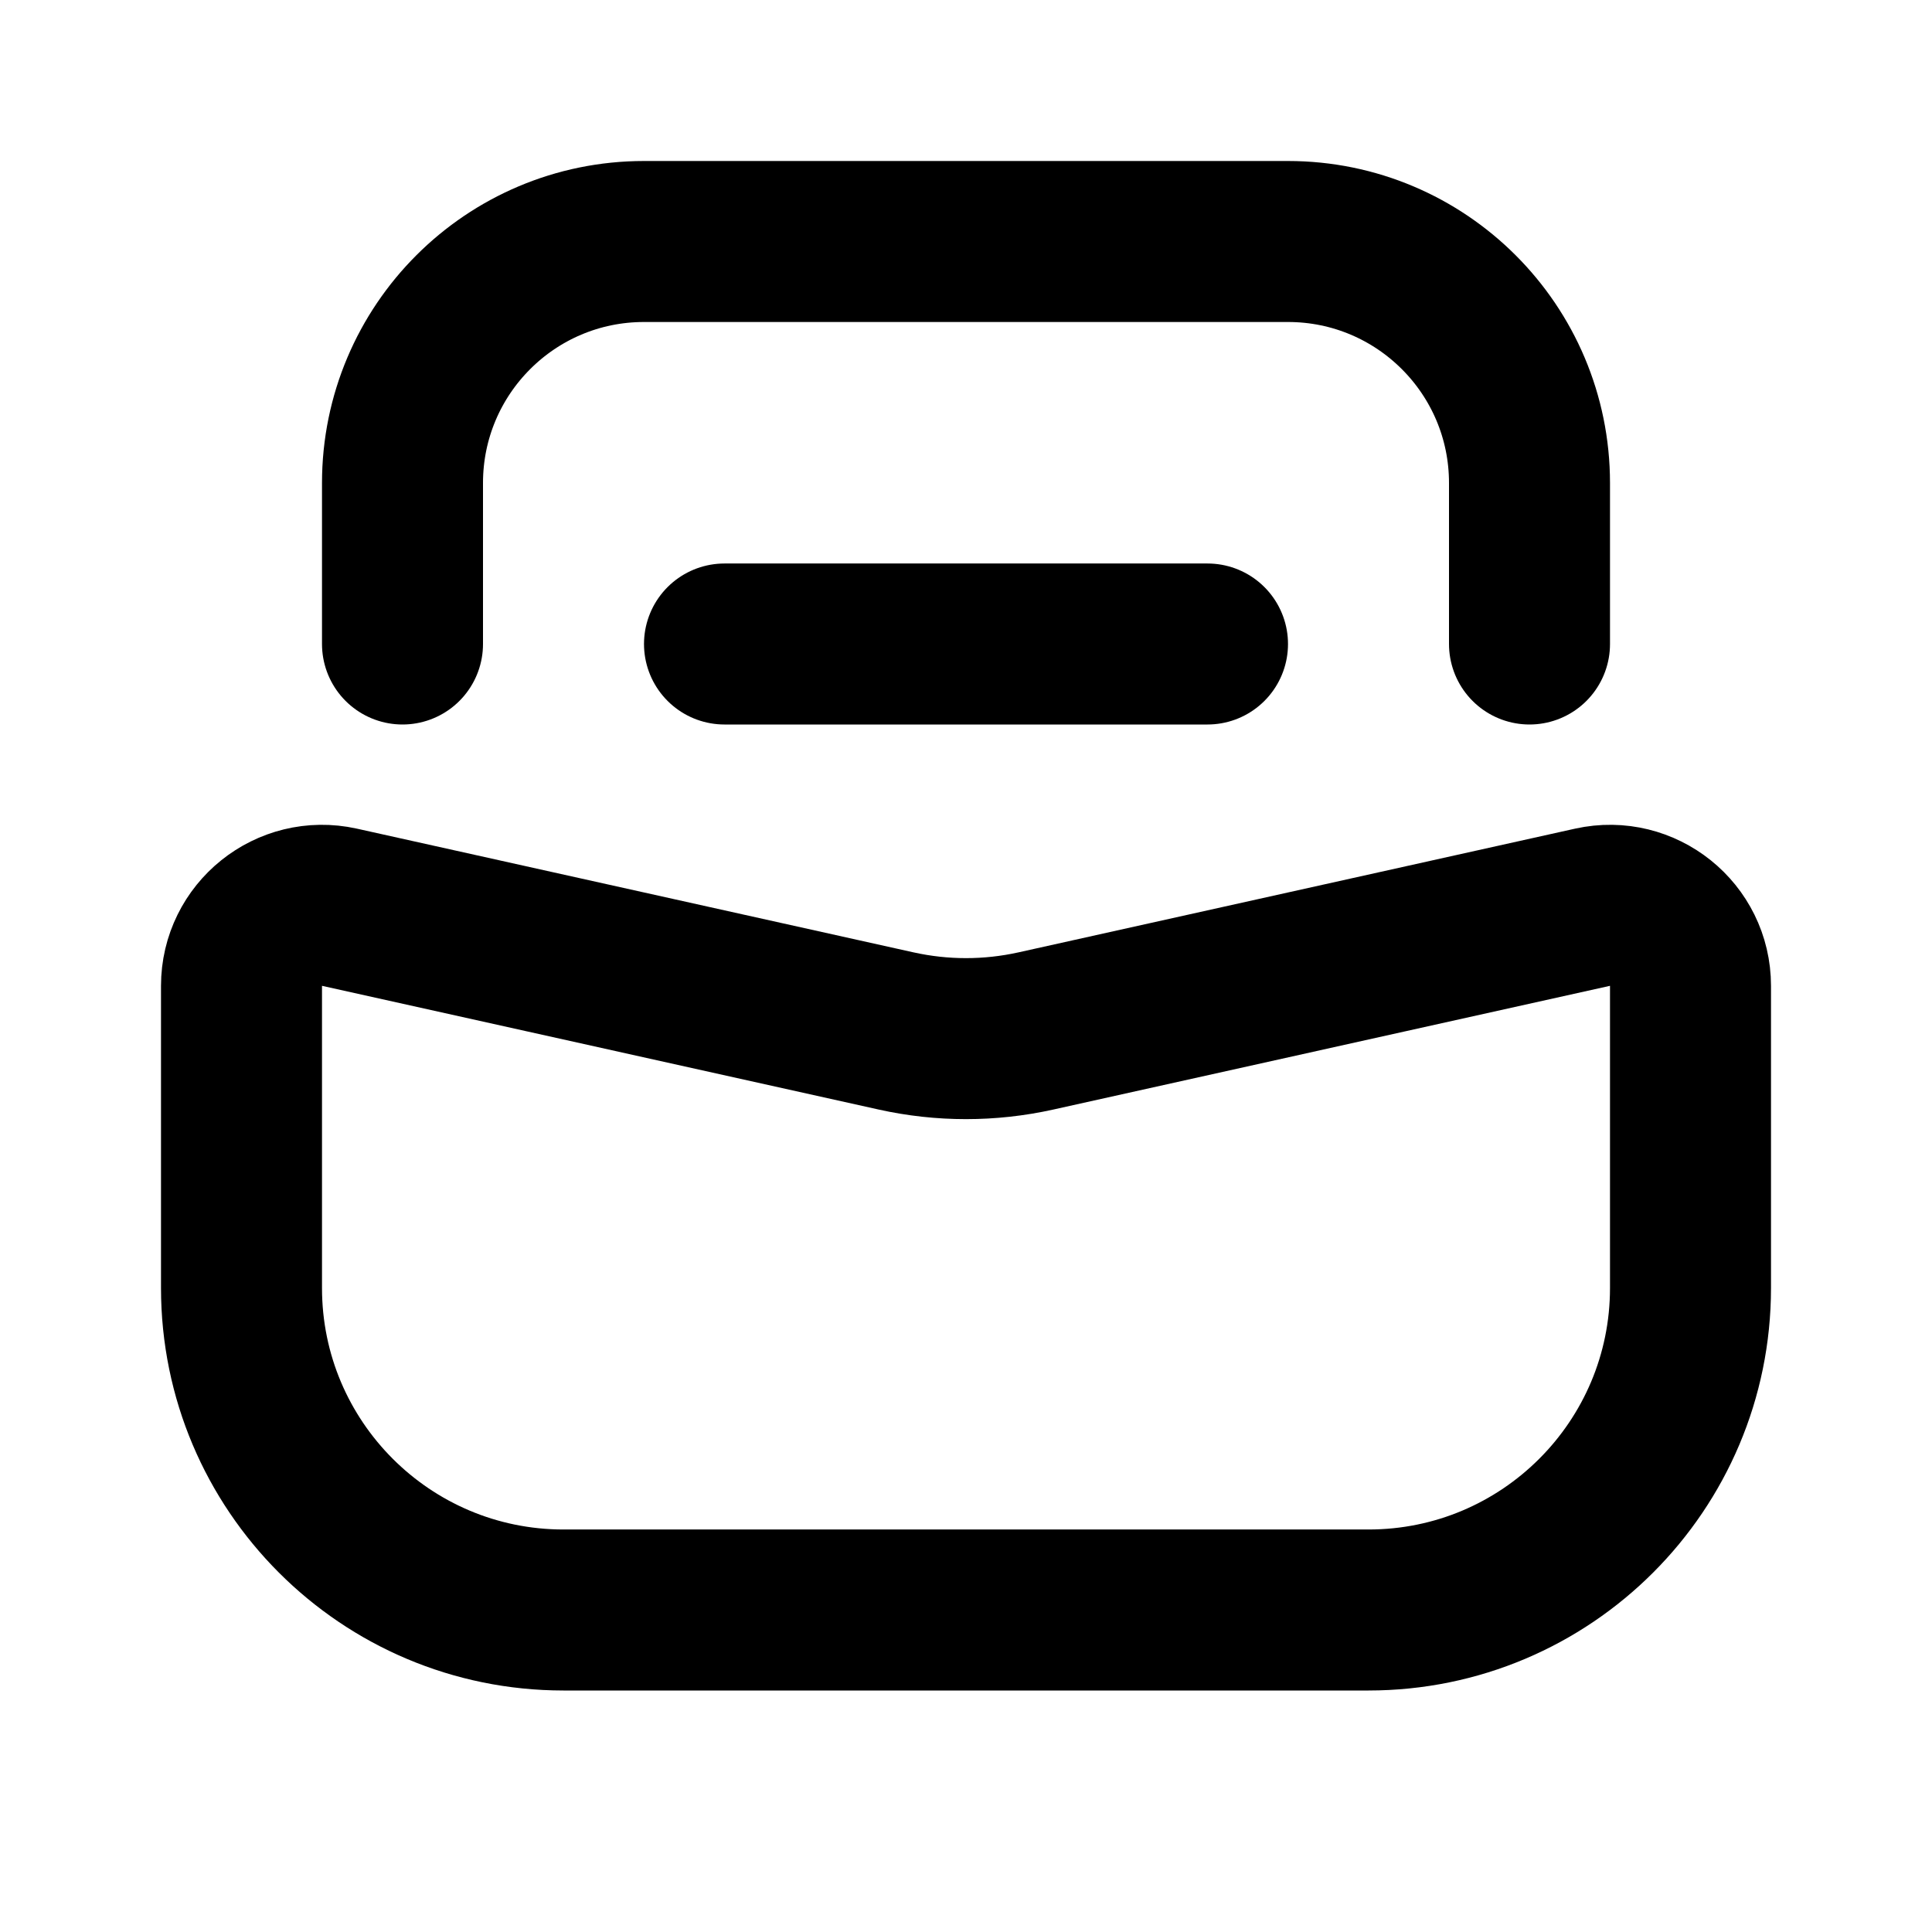
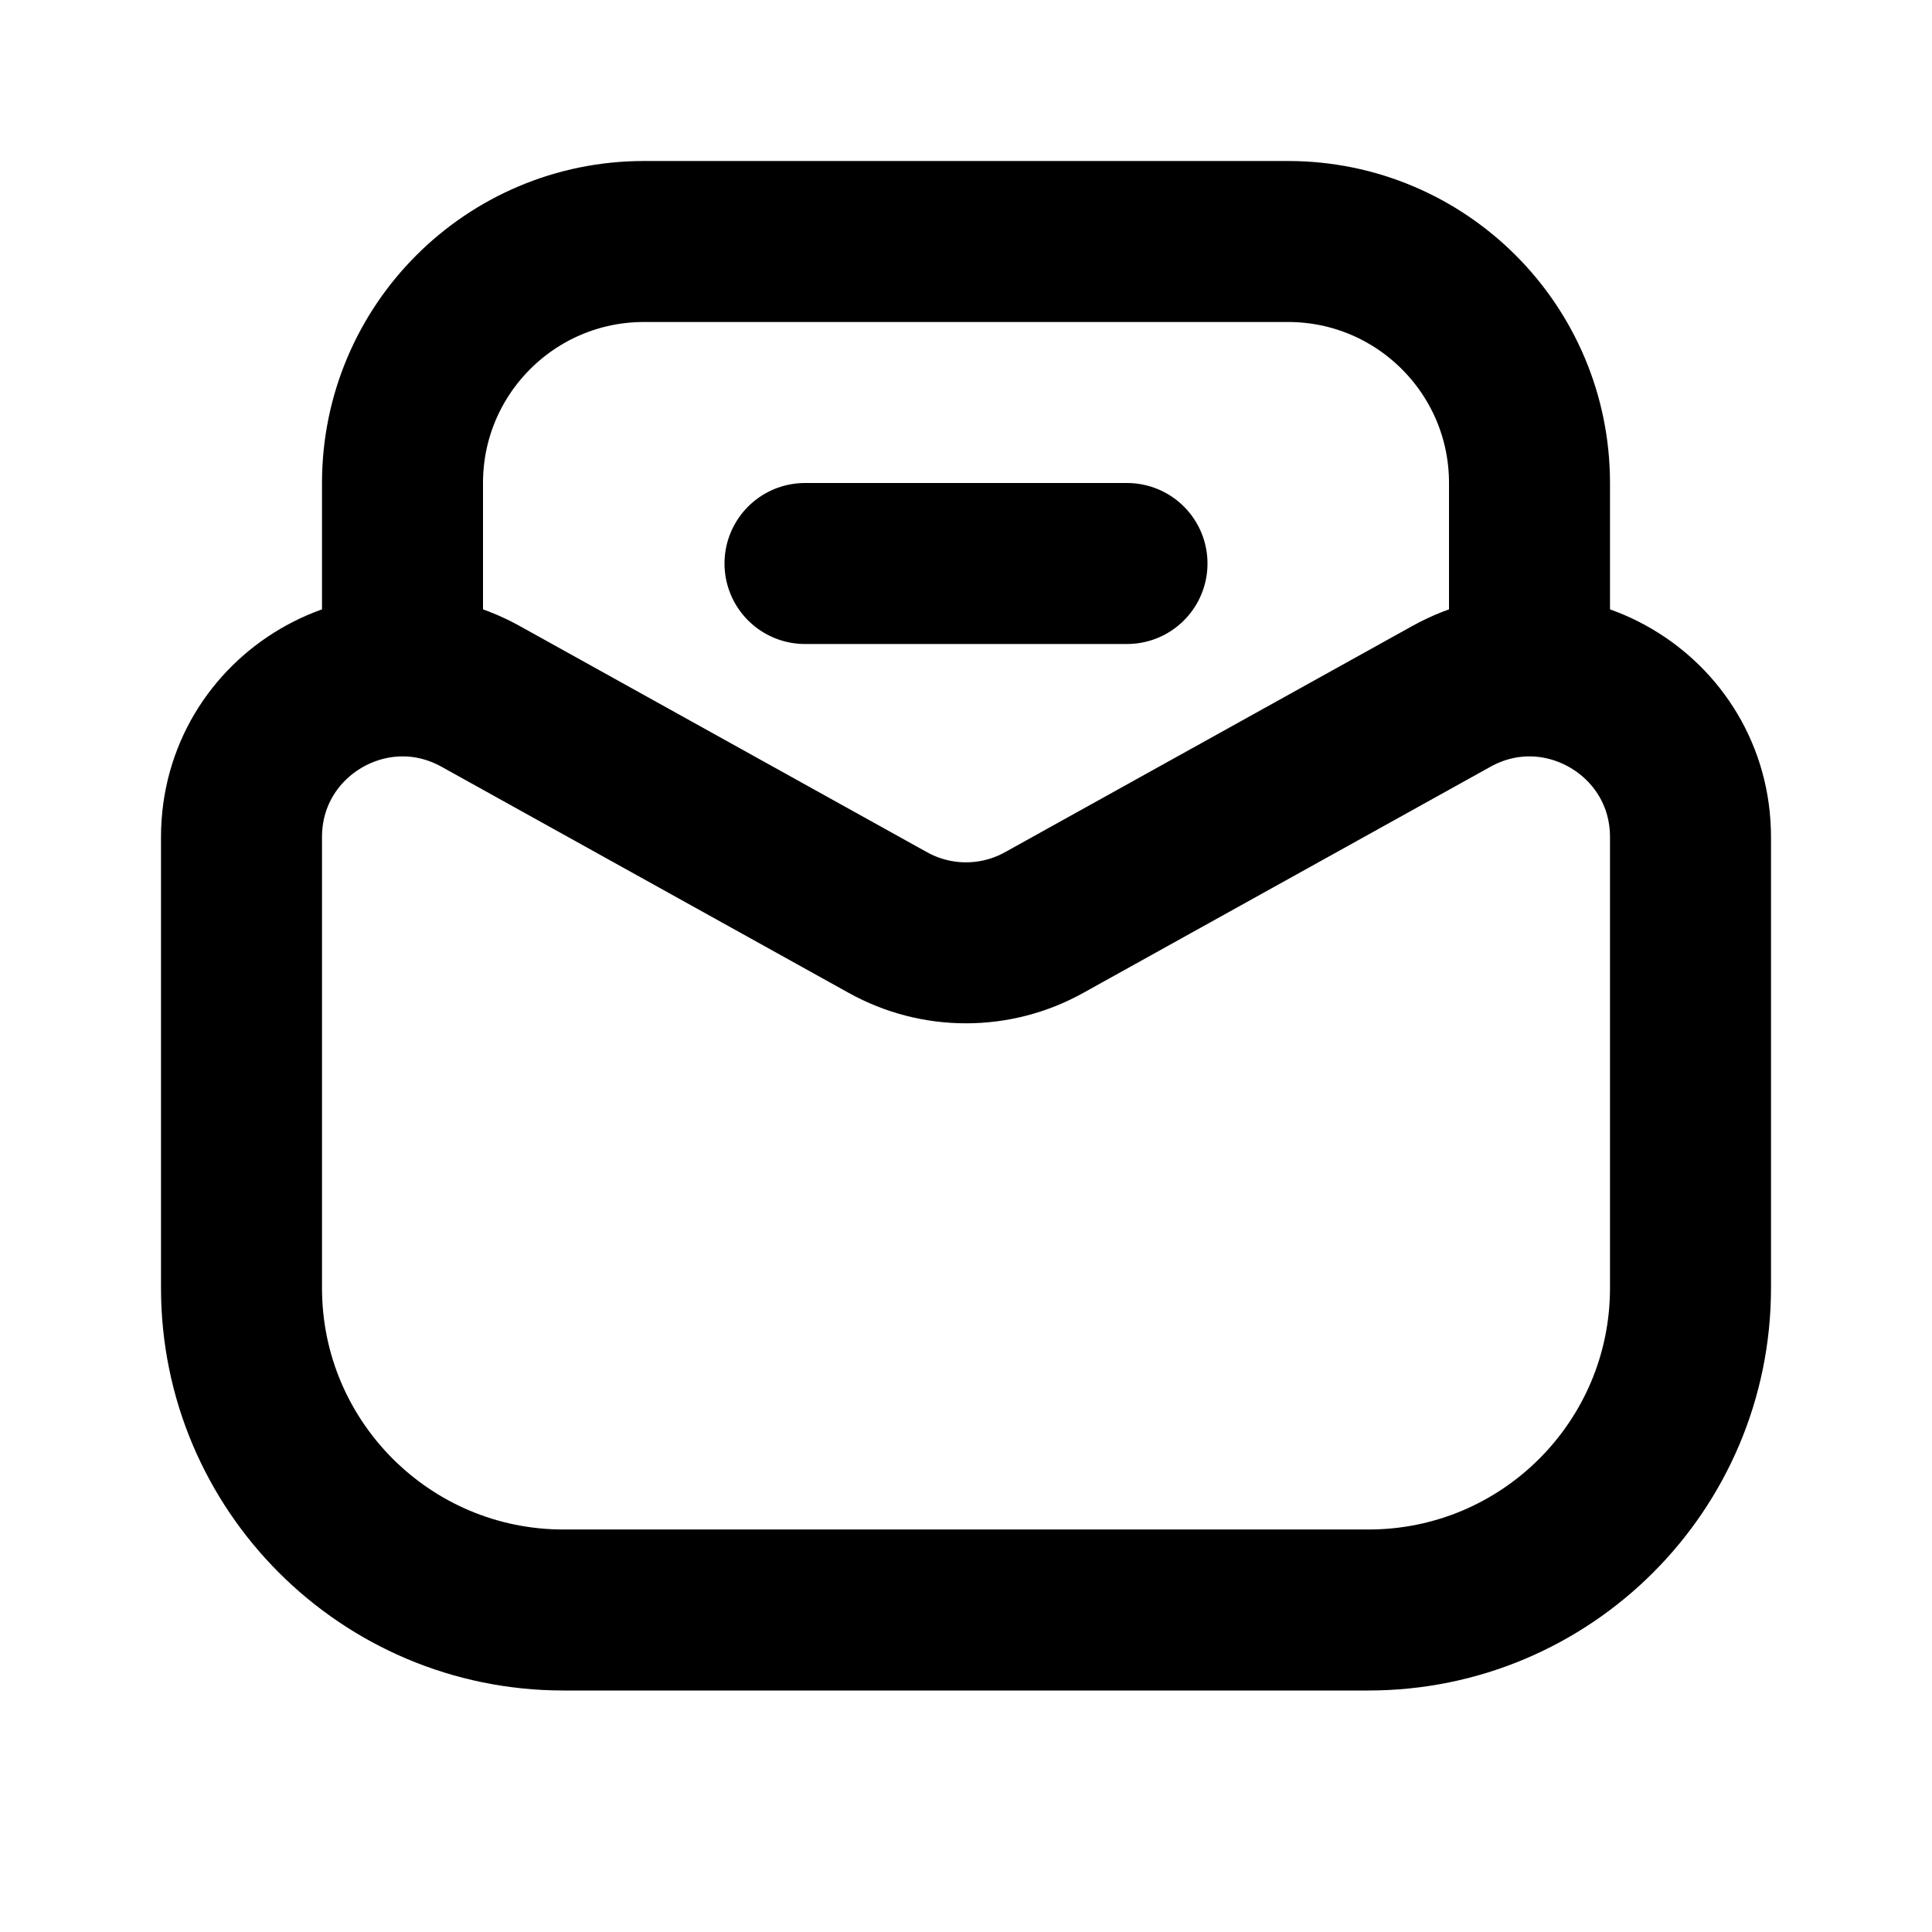
<svg xmlns="http://www.w3.org/2000/svg" width="24" height="24" viewBox="0 0 24 24" fill="none">
-   <path d="M21 16V12.247C21 11.607 20.408 11.132 19.783 11.27L12.868 12.807C12.296 12.934 11.704 12.934 11.132 12.807L4.217 11.27C3.592 11.132 3 11.607 3 12.247V16C3 18.209 4.791 20 7 20H17C19.209 20 21 18.209 21 16Z" stroke="black" stroke-width="2" stroke-linecap="round" />
-   <path d="M5 8V6C5 4.343 6.343 3 8 3H16C17.657 3 19 4.343 19 6V8" stroke="black" stroke-width="2" stroke-linecap="round" />
-   <path d="M9 8H15" stroke="black" stroke-width="2" stroke-linecap="round" />
+   <path d="M3 10.399C3 8.874 4.638 7.91 5.971 8.651L11.029 11.46C11.633 11.796 12.367 11.796 12.971 11.46L18.029 8.651C19.362 7.91 21 8.874 21 10.399V16C21 18.209 19.209 20 17 20H7C4.791 20 3 18.209 3 16V10.399Z" stroke="black" stroke-width="2" />
+   <path d="M5 8V6C5 4.343 6.343 3 8 3H16C17.657 3 19 4.343 19 6V8" stroke="black" stroke-width="2" stroke-linejoin="round" />
+   <path d="M10 7H14" stroke="black" stroke-width="2" stroke-linecap="round" stroke-linejoin="round" />
</svg>
